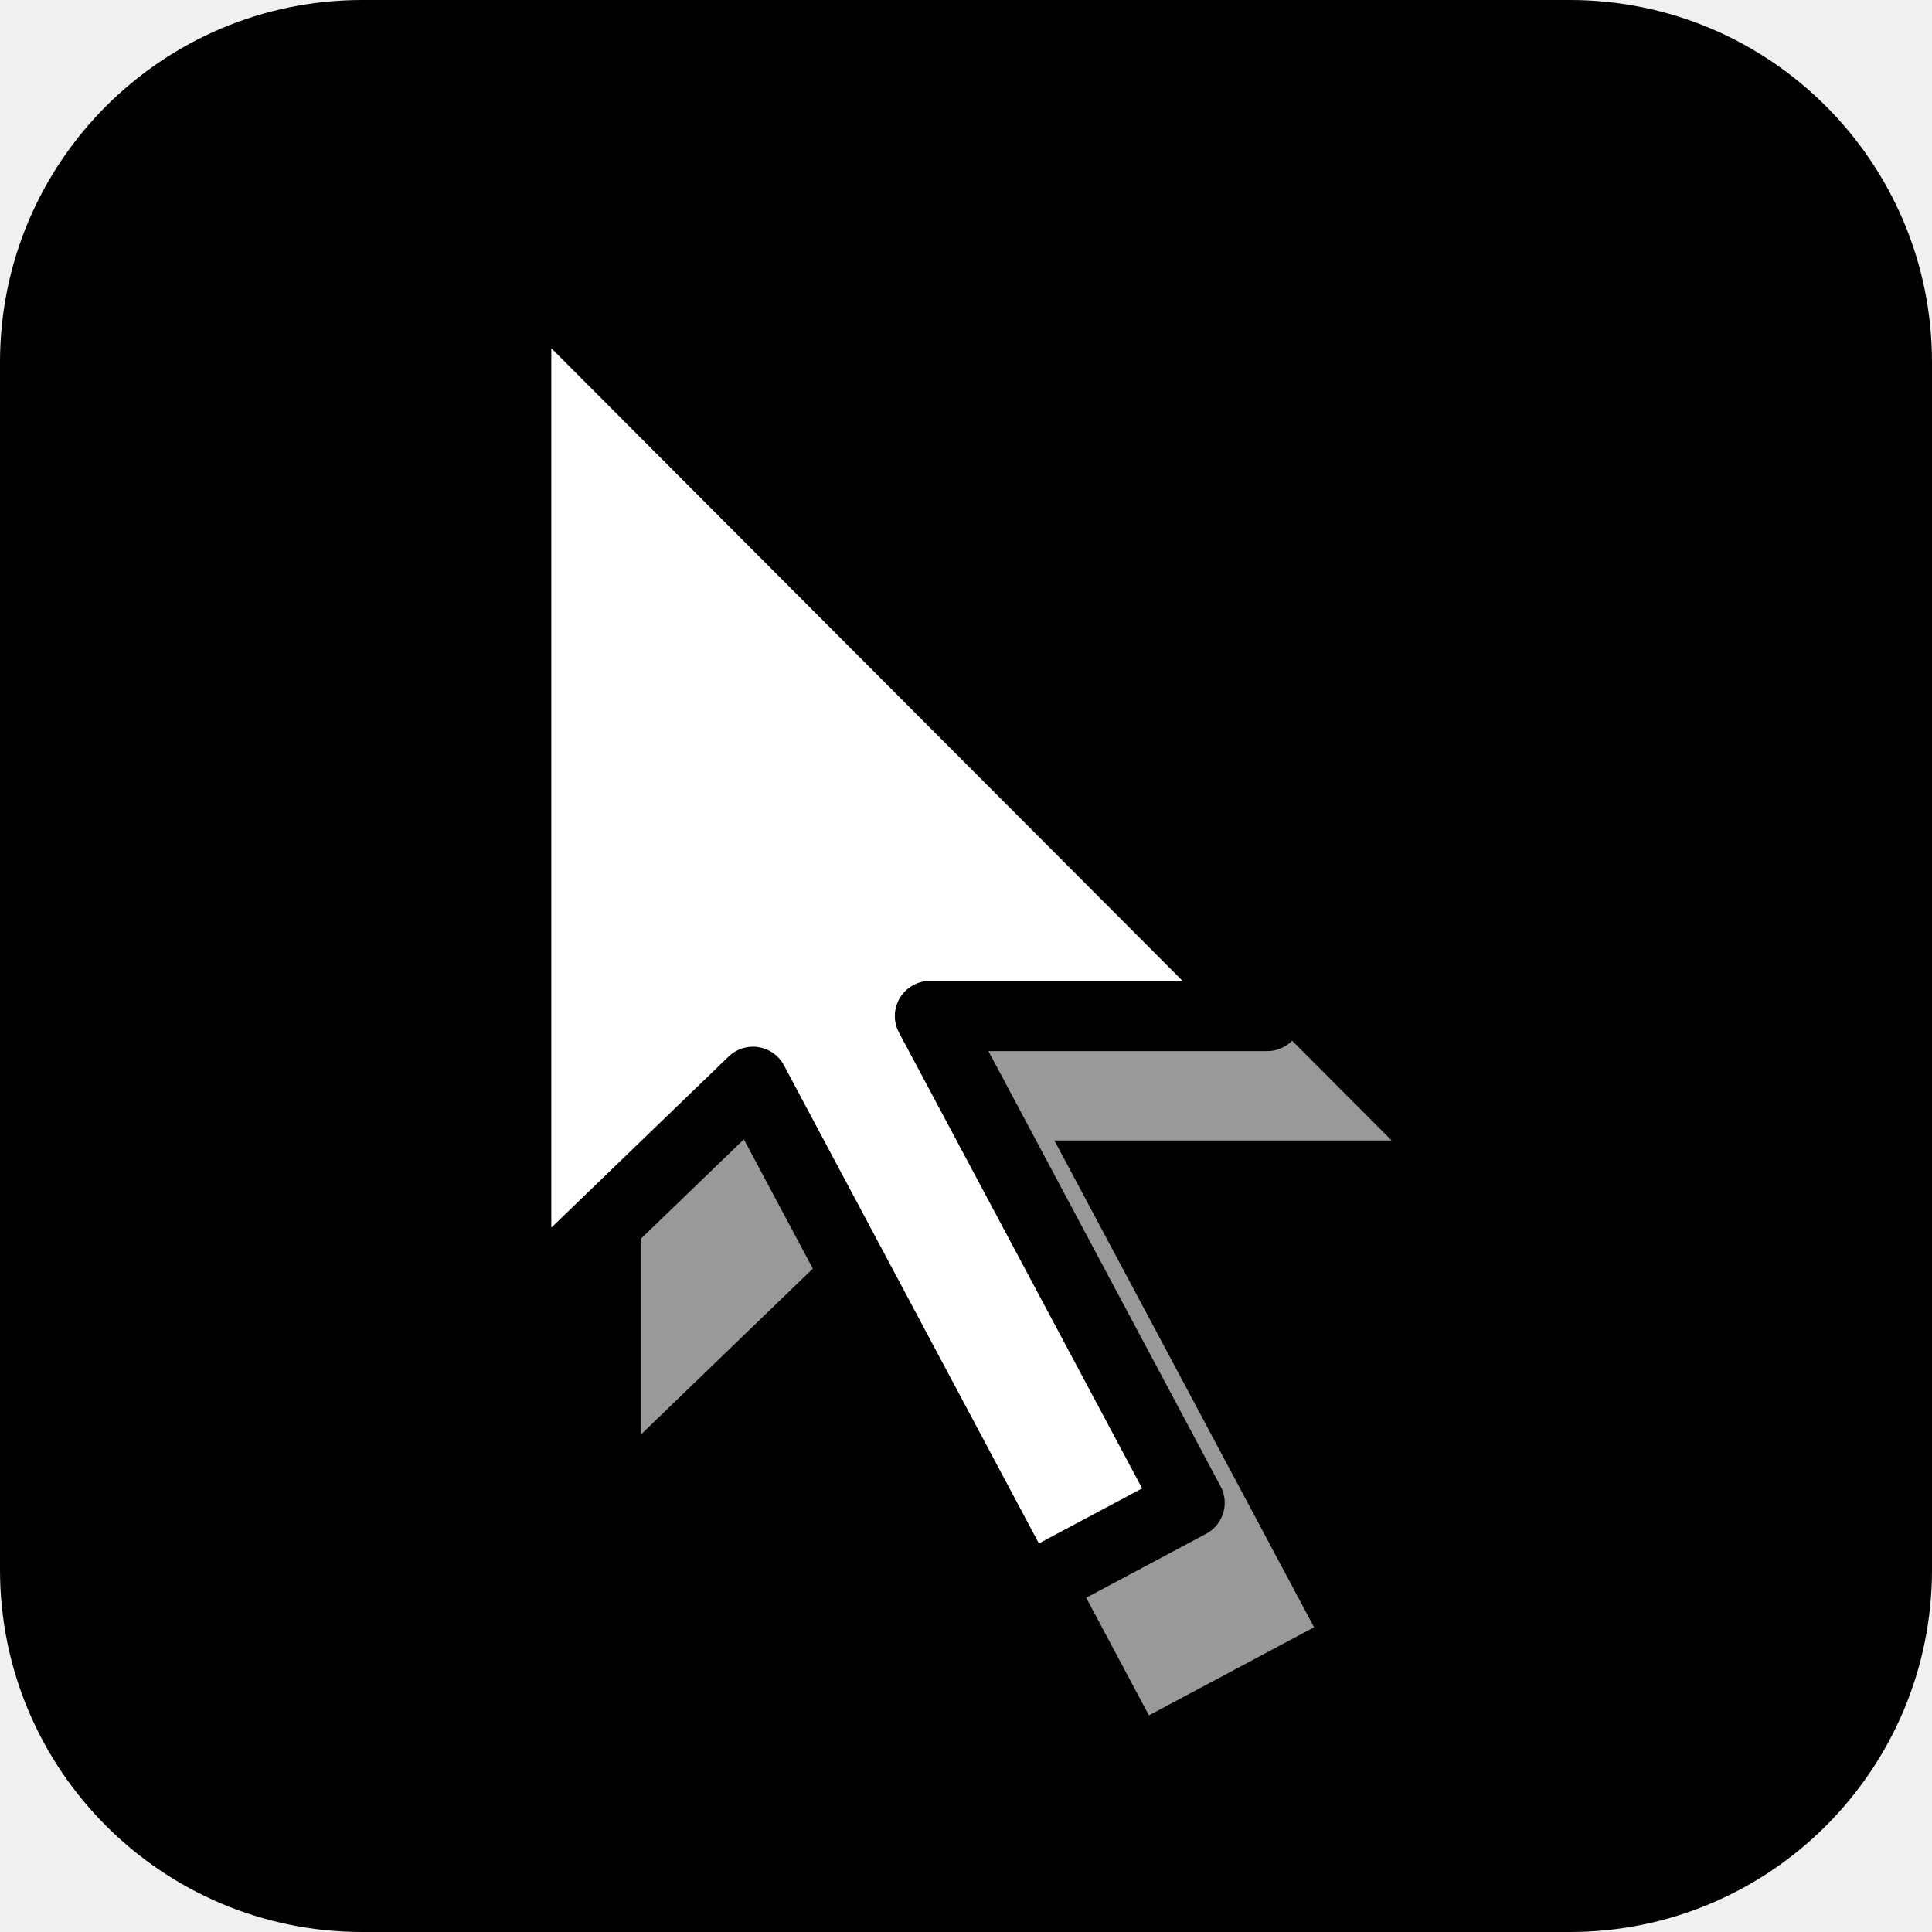
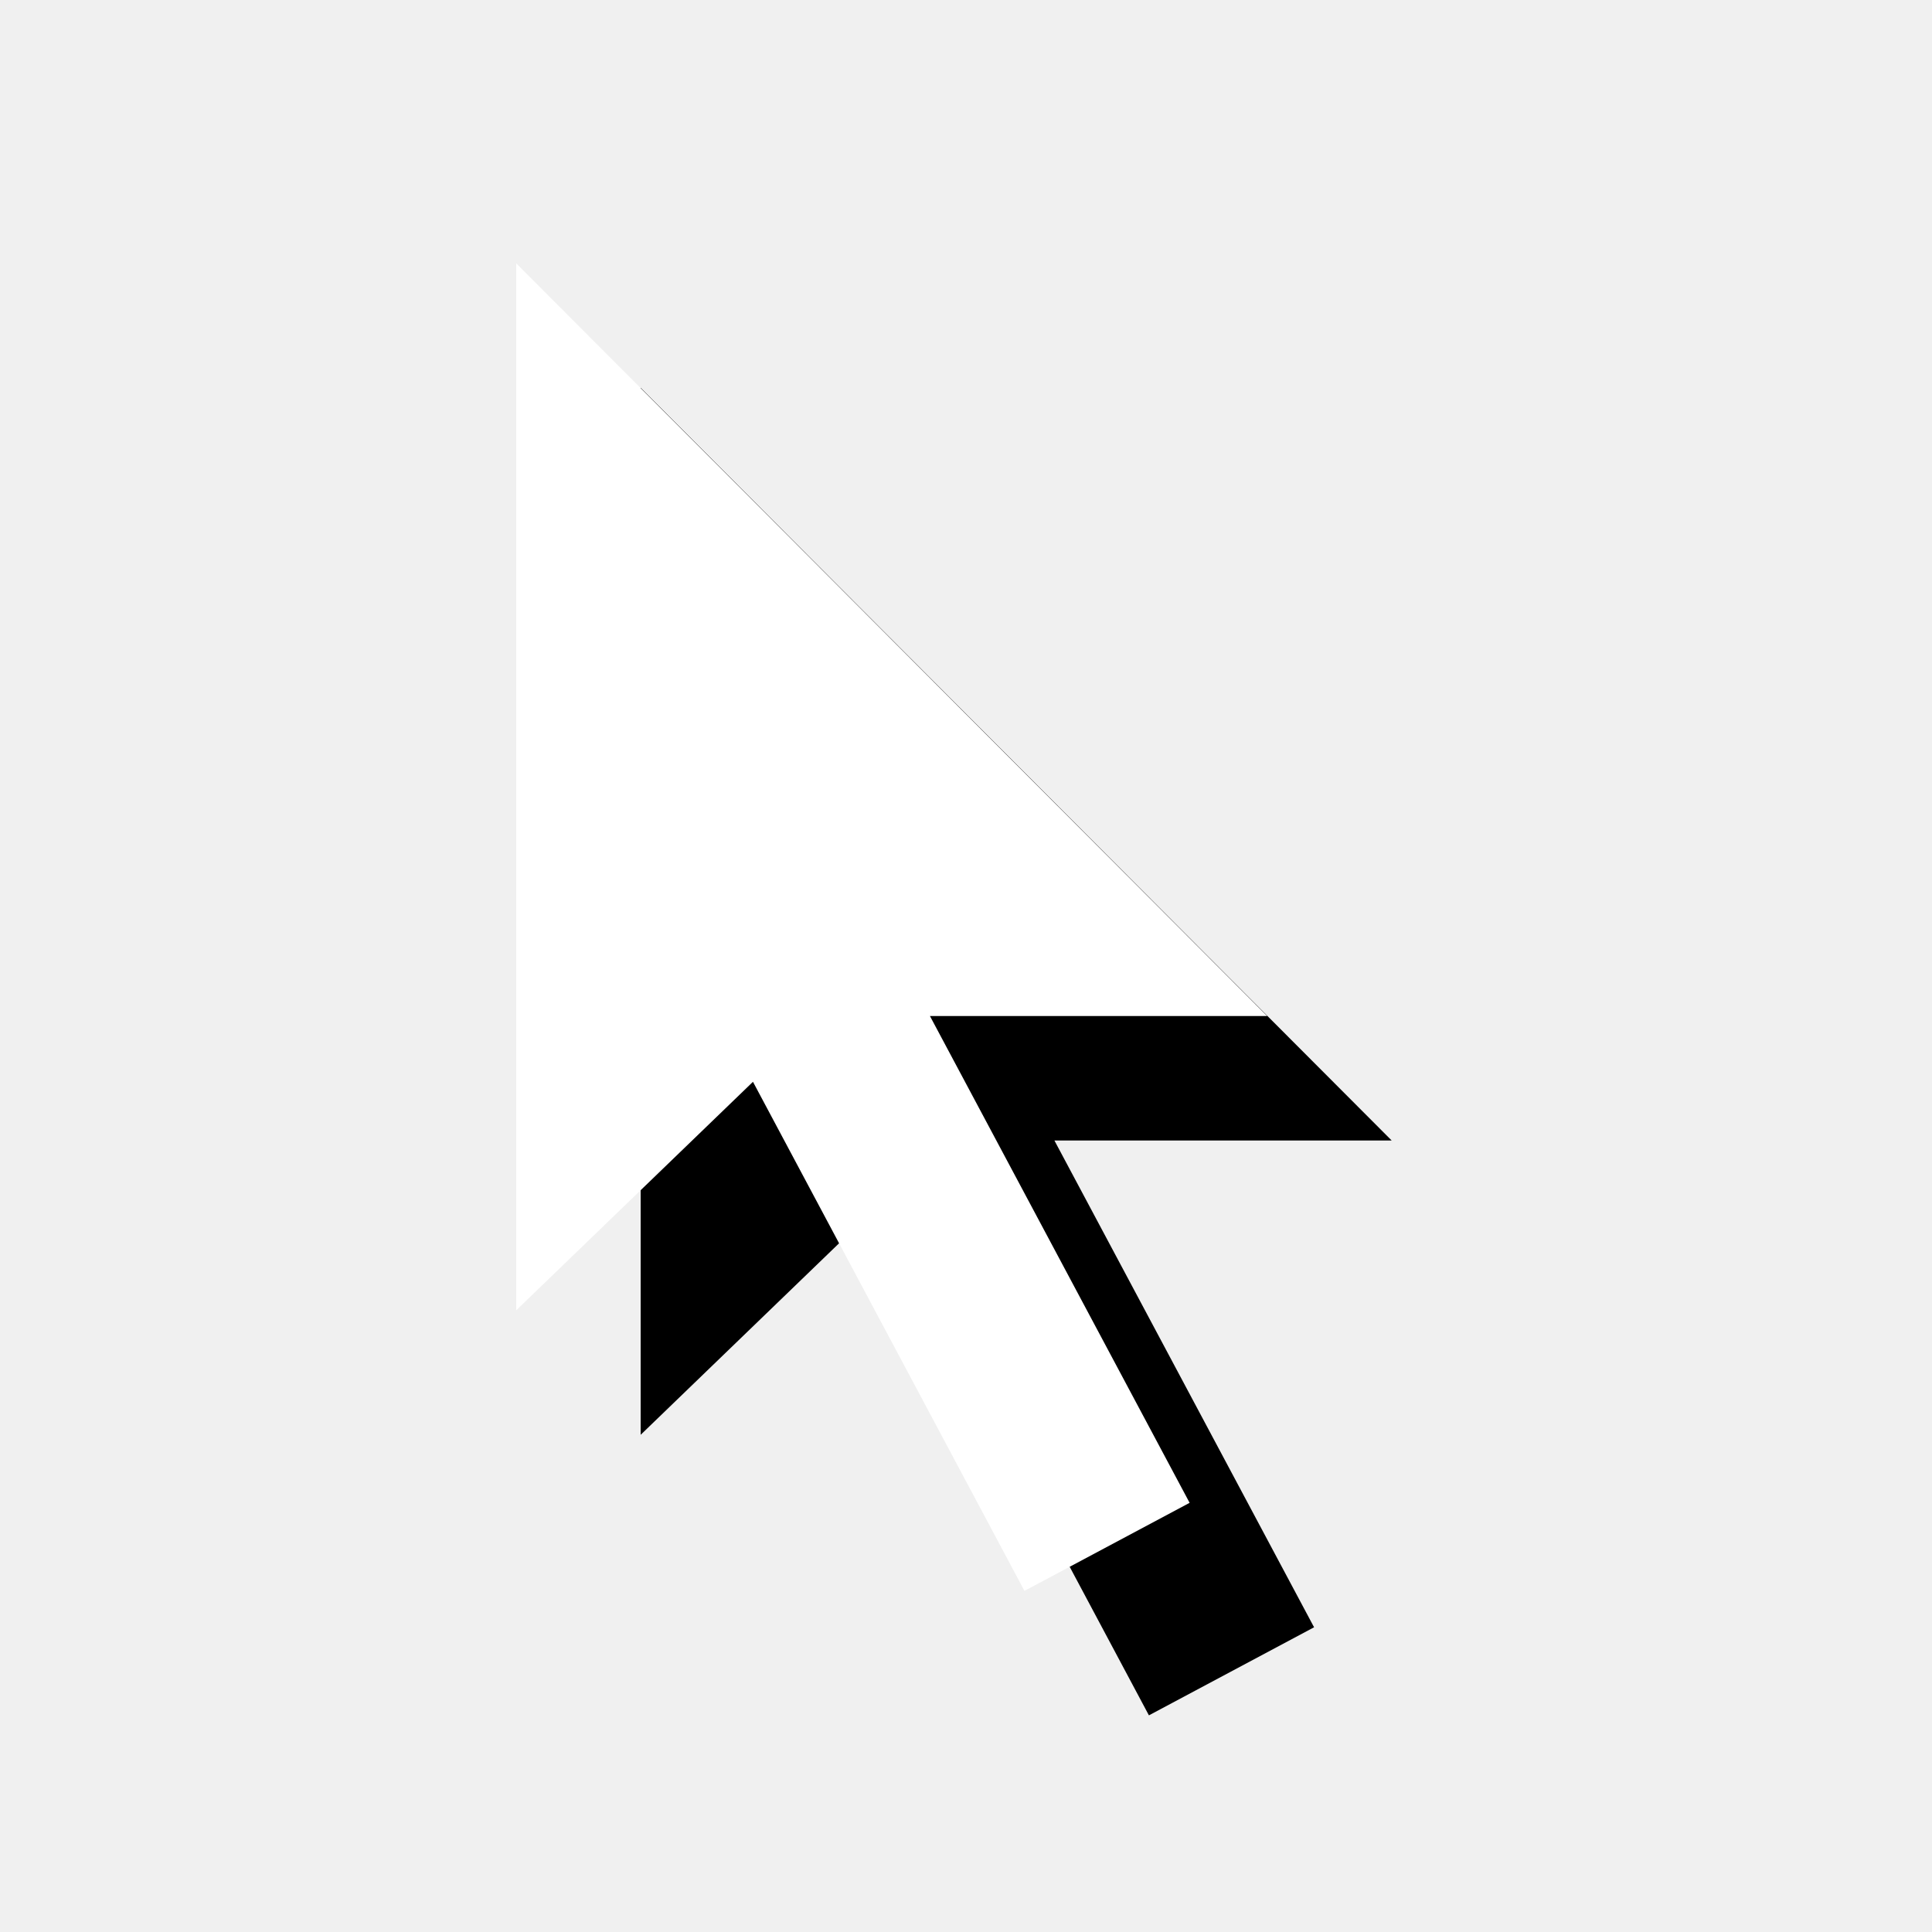
<svg xmlns="http://www.w3.org/2000/svg" width="32" height="32" viewBox="0 0 32 32">
-   <rect width="32" height="32" rx="6" fill="#000" />
  <g transform="translate(7, 0) scale(1.55)">
-     <path d="m6.431 17 1.765-.941-2.775-5.202h3.604l-8.025-8.043v11.188l2.53-2.442z" fill="#999" transform="translate(1.33, 1.33)" />
+     <path d="m6.431 17 1.765-.941-2.775-5.202h3.604l-8.025-8.043v11.188l2.53-2.442z" fill="#000" transform="translate(1.33, 1.33)" />
    <path d="m6.431 17 1.765-.941-2.775-5.202h3.604l-8.025-8.043v11.188l2.53-2.442z" fill="#fff" />
-     <path d="m6.431 17 1.765-.941-2.775-5.202h3.604l-8.025-8.043v11.188l2.53-2.442z" stroke="#000" stroke-linecap="round" stroke-width=".75" stroke-linejoin="round" fill="none" />
  </g>
</svg>
